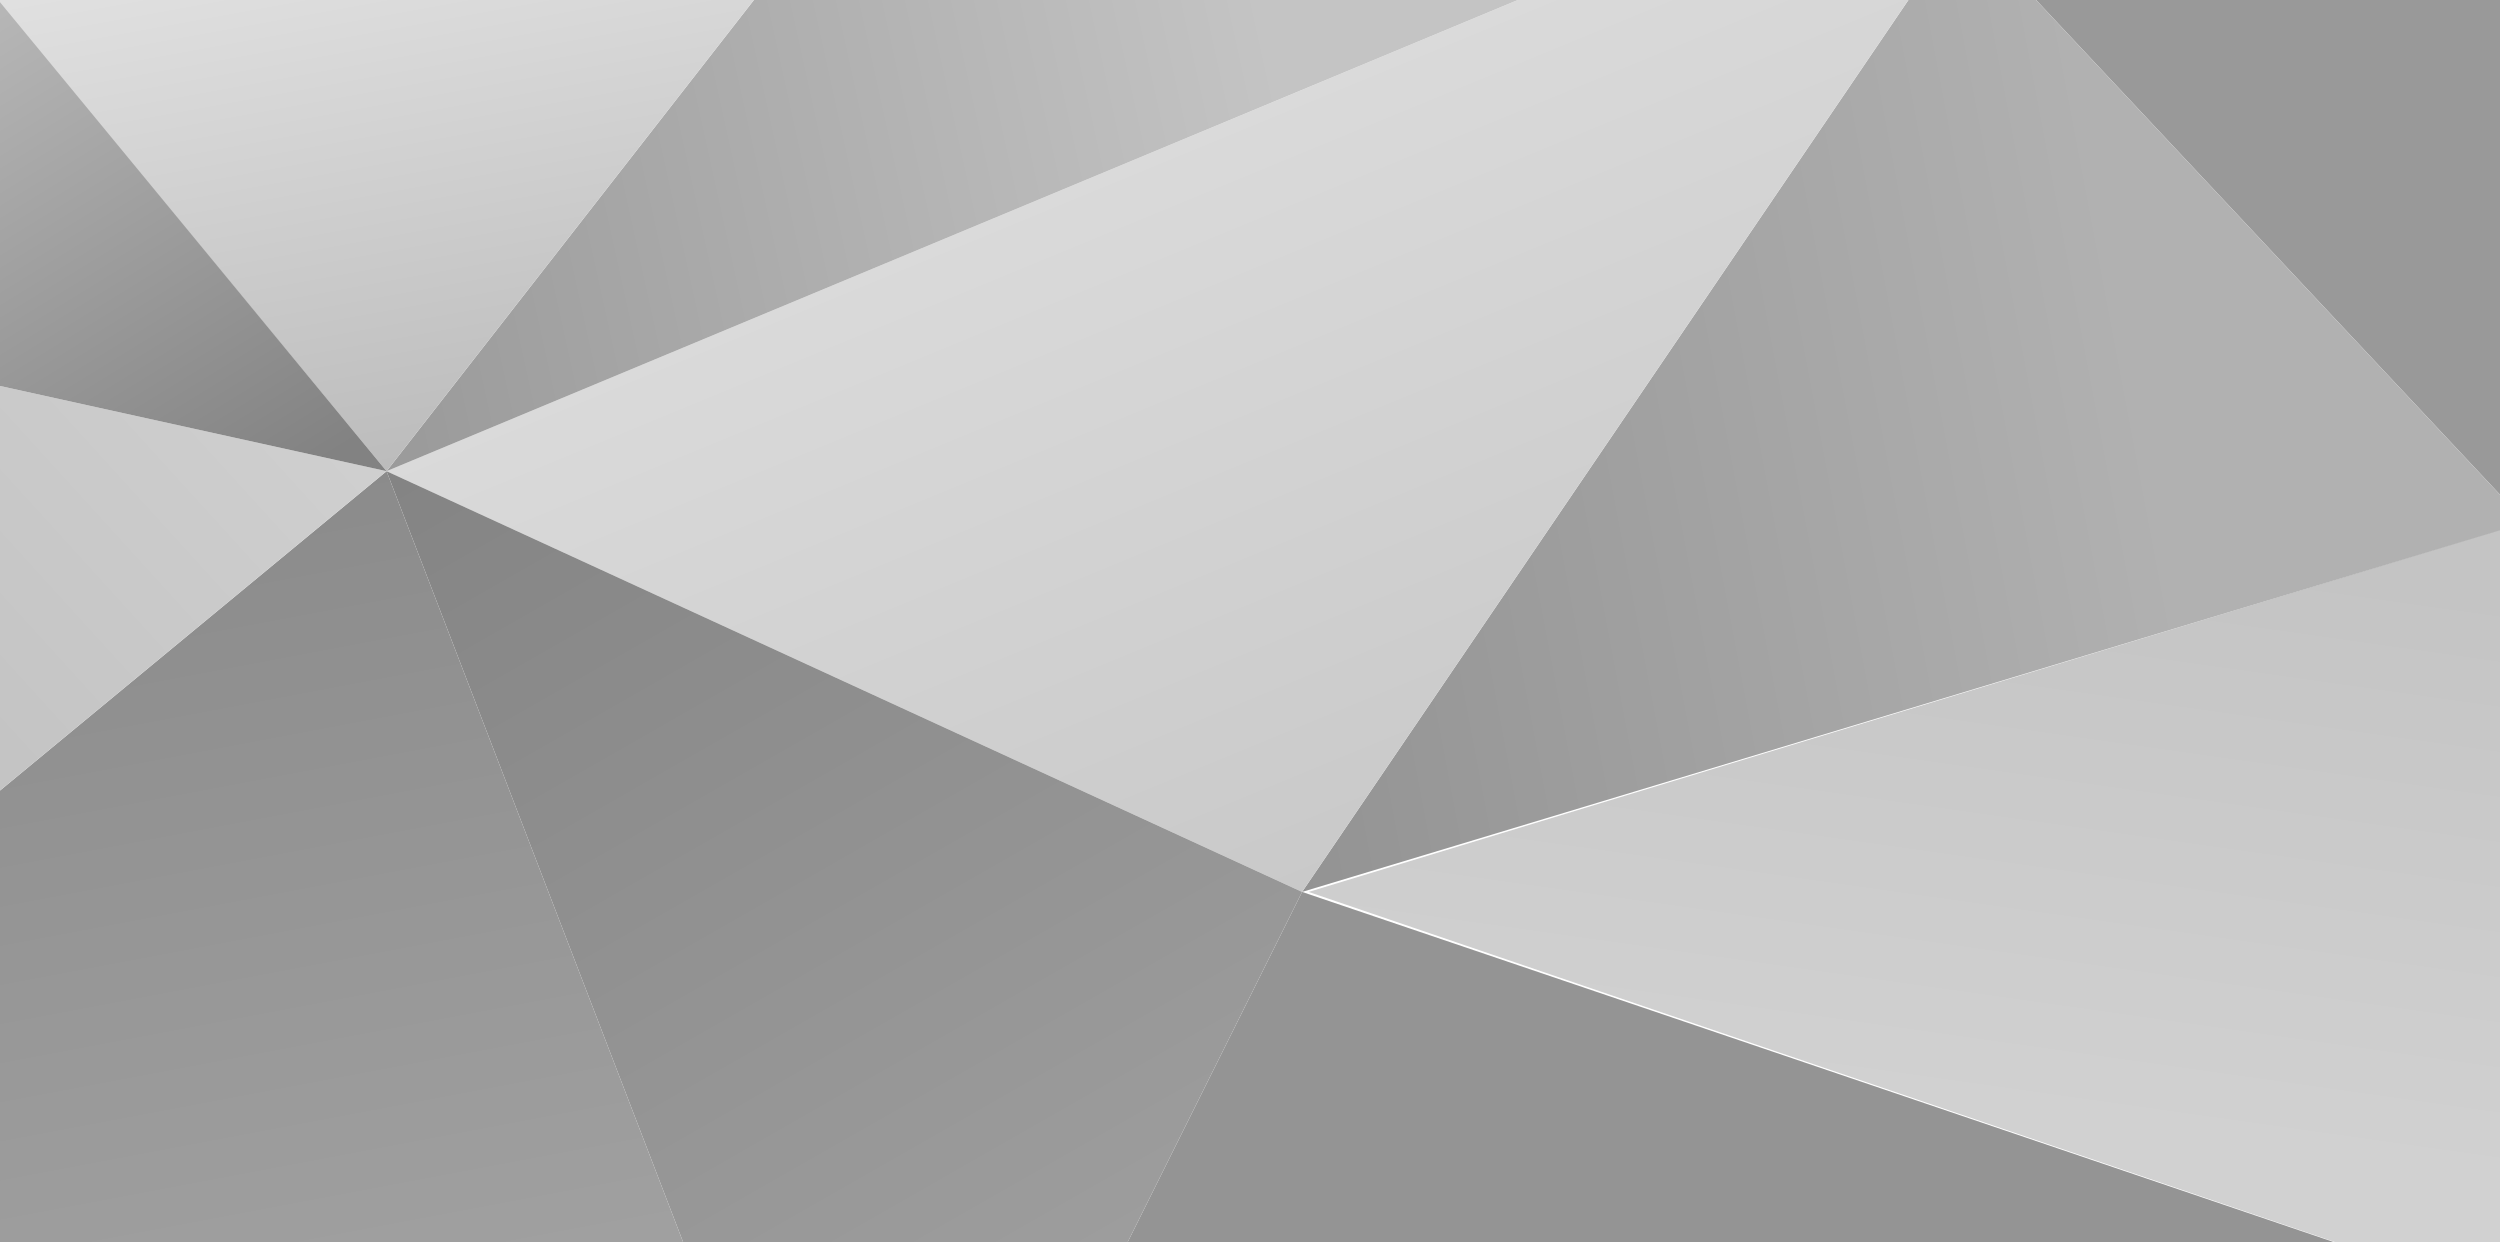
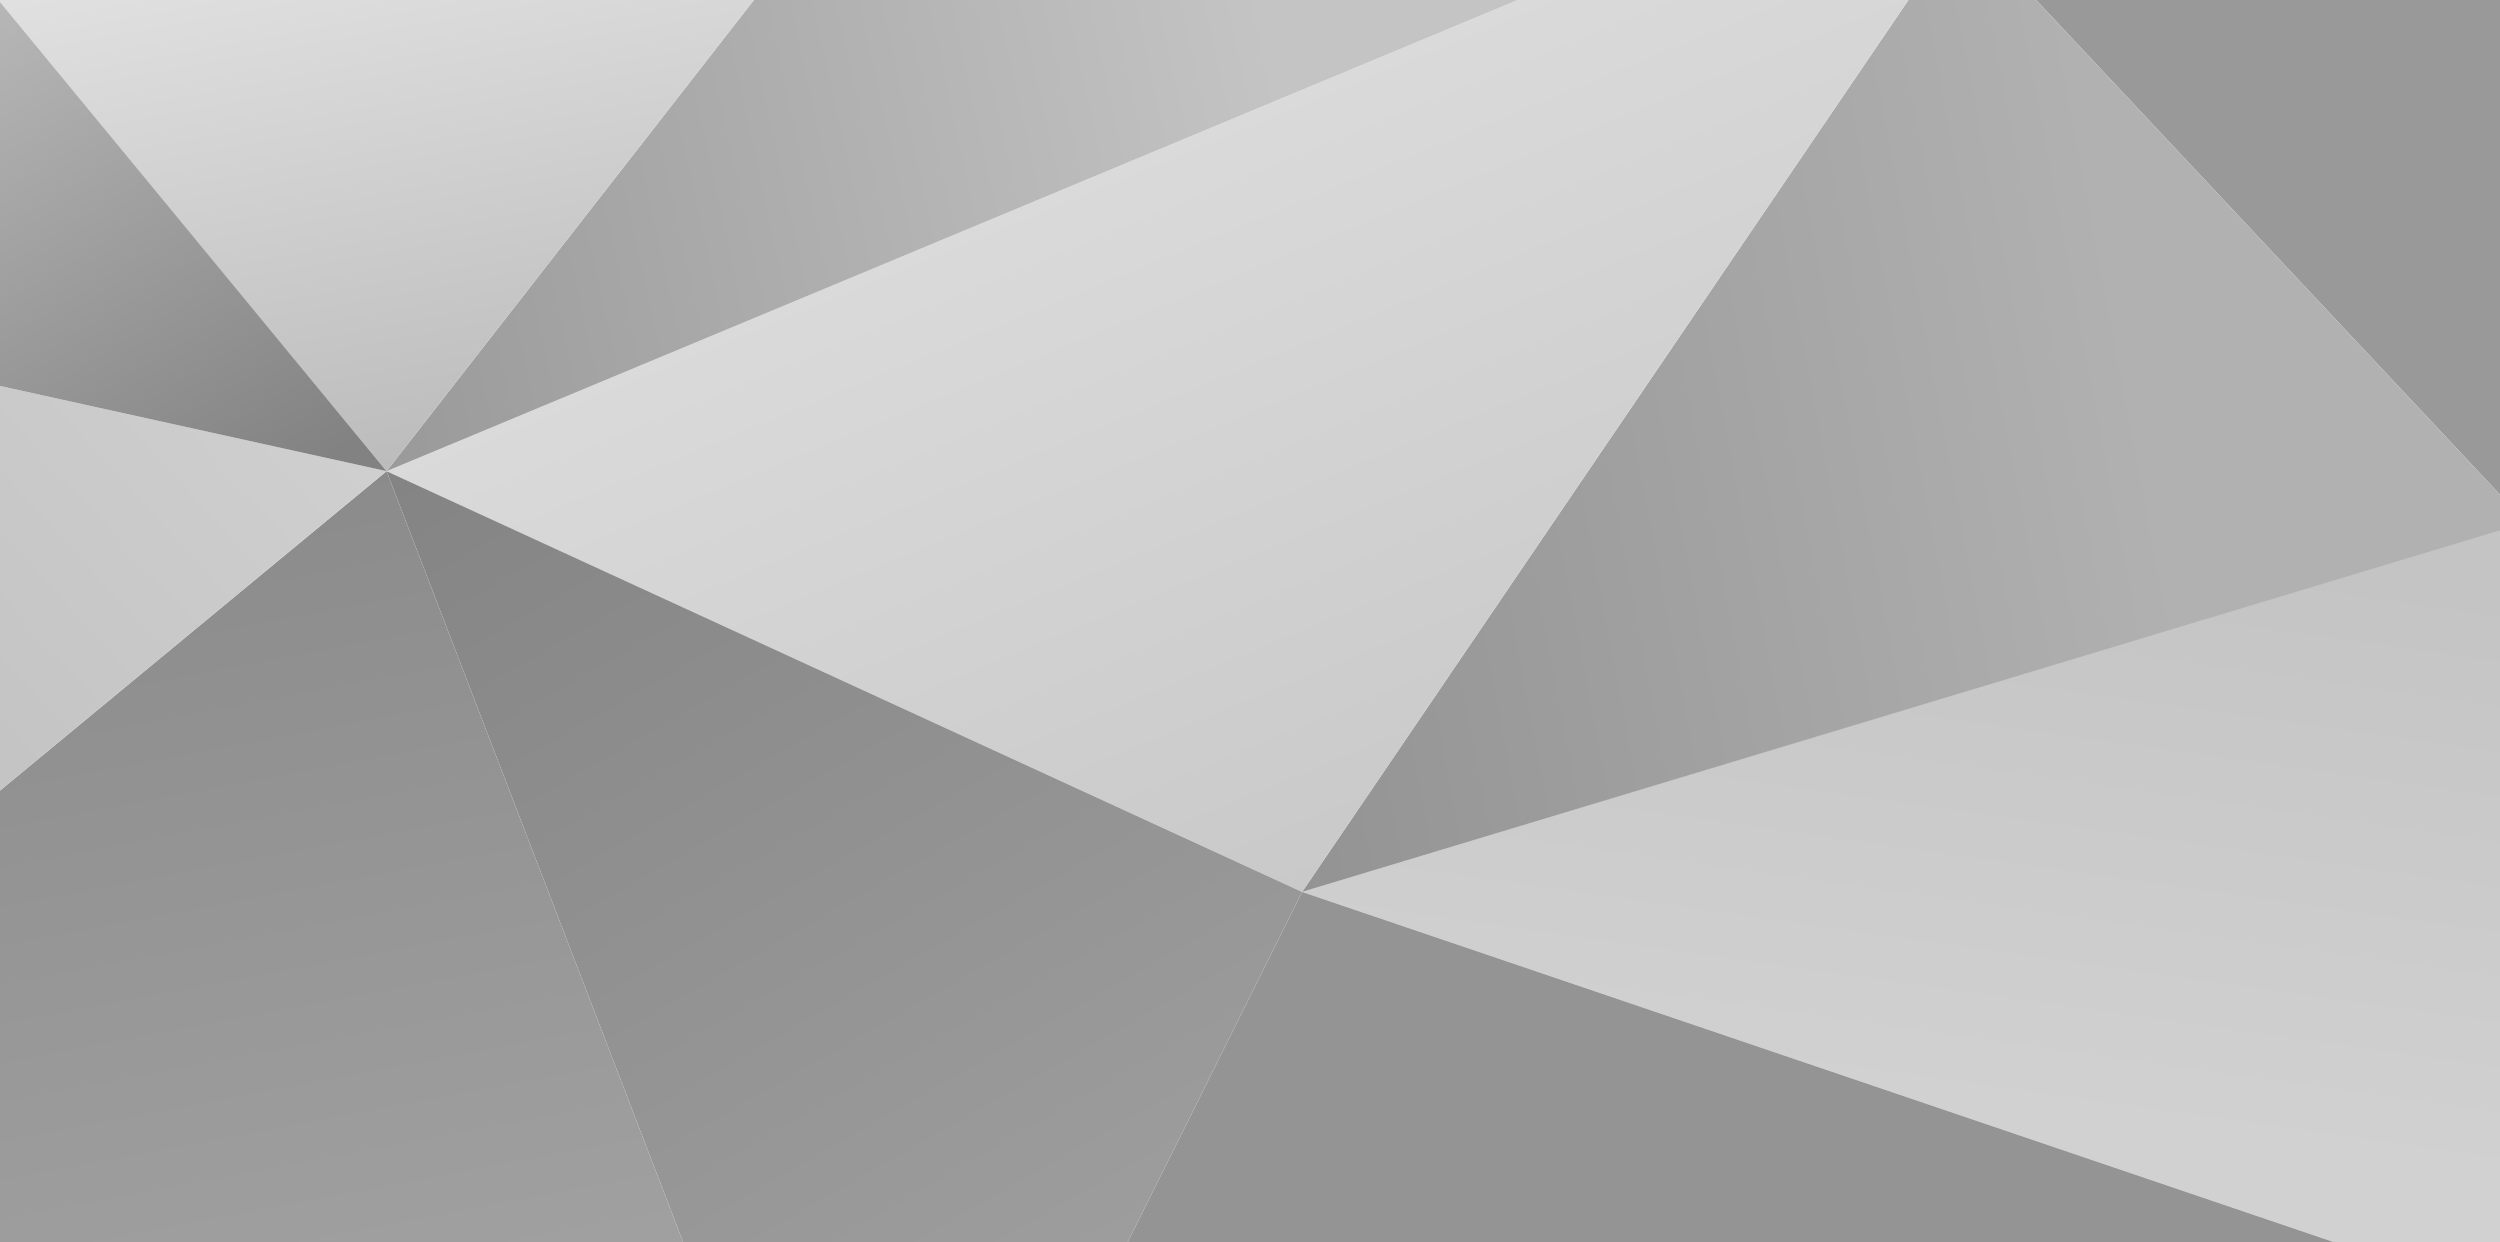
<svg xmlns="http://www.w3.org/2000/svg" width="1536" height="763" viewBox="0 0 1536 763" fill="none">
  <path d="M1205.5 -48.5H1572V314.5L1552 321L1205.5 -48.5Z" fill="#999999" />
-   <path d="M804 548L1572 314.5V810L804 548Z" fill="url(#paint0_linear)" />
+   <path d="M800 548L1572 314.5V810L800 548Z" fill="url(#paint0_linear)" />
  <path d="M1552 321L800 548L1205.5 -48.5L1552 321Z" fill="url(#paint1_linear)" />
  <path d="M1577.87 812L800 548L668.5 812H1577.87Z" fill="#949494" />
  <path d="M1205.5 -48.5L800 548L237.5 289.5L1049 -48.5H1205.5Z" fill="url(#paint2_linear)" />
  <path d="M1049 -48.5L237.5 289.5L501 -48.5H1049Z" fill="url(#paint3_linear)" />
  <path d="M800 548L237.5 289.5L438.5 812H668.5L800 548Z" fill="url(#paint4_linear)" />
  <path d="M438.5 812L237.5 289.5L-41.5 520V812H438.5Z" fill="url(#paint5_linear)" />
  <path d="M-41.5 520L237.5 289.5L-41.5 228V520Z" fill="url(#paint6_linear)" />
  <path d="M501 -48.5L237.5 289.5L-42 -48.5H501Z" fill="url(#paint7_linear)" />
  <path d="M-41.5 -49L237.5 289.5L-41.5 228V-49Z" fill="url(#paint8_linear)" />
  <defs>
    <linearGradient id="paint0_linear" x1="1320.5" y1="334.5" x2="1270.5" y2="687.5" gradientUnits="userSpaceOnUse">
      <stop stop-color="#C4C4C4" />
      <stop offset="1" stop-color="#D1D1D1" />
    </linearGradient>
    <linearGradient id="paint1_linear" x1="1320.5" y1="273" x2="766" y2="378" gradientUnits="userSpaceOnUse">
      <stop stop-color="#B1B1B1" />
      <stop offset="1" stop-color="#939393" />
    </linearGradient>
    <linearGradient id="paint2_linear" x1="615" y1="97" x2="801" y2="548" gradientUnits="userSpaceOnUse">
      <stop stop-color="#DBDBDB" />
      <stop offset="1" stop-color="#C9C9C9" />
    </linearGradient>
    <linearGradient id="paint3_linear" x1="238" y1="192.5" x2="790.5" y2="71" gradientUnits="userSpaceOnUse">
      <stop stop-color="#9B9B9B" />
      <stop offset="1" stop-color="#C4C4C4" />
    </linearGradient>
    <linearGradient id="paint4_linear" x1="360" y1="226.5" x2="672" y2="772" gradientUnits="userSpaceOnUse">
      <stop stop-color="#848484" />
      <stop offset="1" stop-color="#9D9D9D" />
    </linearGradient>
    <linearGradient id="paint5_linear" x1="209.5" y1="289.5" x2="301.5" y2="776.5" gradientUnits="userSpaceOnUse">
      <stop stop-color="#8B8B8B" />
      <stop offset="1" stop-color="#A0A0A0" />
    </linearGradient>
    <linearGradient id="paint6_linear" x1="-16" y1="441.5" x2="211" y2="235" gradientUnits="userSpaceOnUse">
      <stop stop-color="#C4C4C4" />
      <stop offset="1" stop-color="#D0D0D0" />
    </linearGradient>
    <linearGradient id="paint7_linear" x1="267" y1="290" x2="203" y2="-61.5" gradientUnits="userSpaceOnUse">
      <stop stop-color="#BBBBBB" />
      <stop offset="1" stop-color="#E3E3E3" />
    </linearGradient>
    <linearGradient id="paint8_linear" x1="124" y1="329" x2="-80.5" y2="-3.5" gradientUnits="userSpaceOnUse">
      <stop stop-color="#828282" />
      <stop offset="1" stop-color="#BEBEBE" />
    </linearGradient>
  </defs>
</svg>
